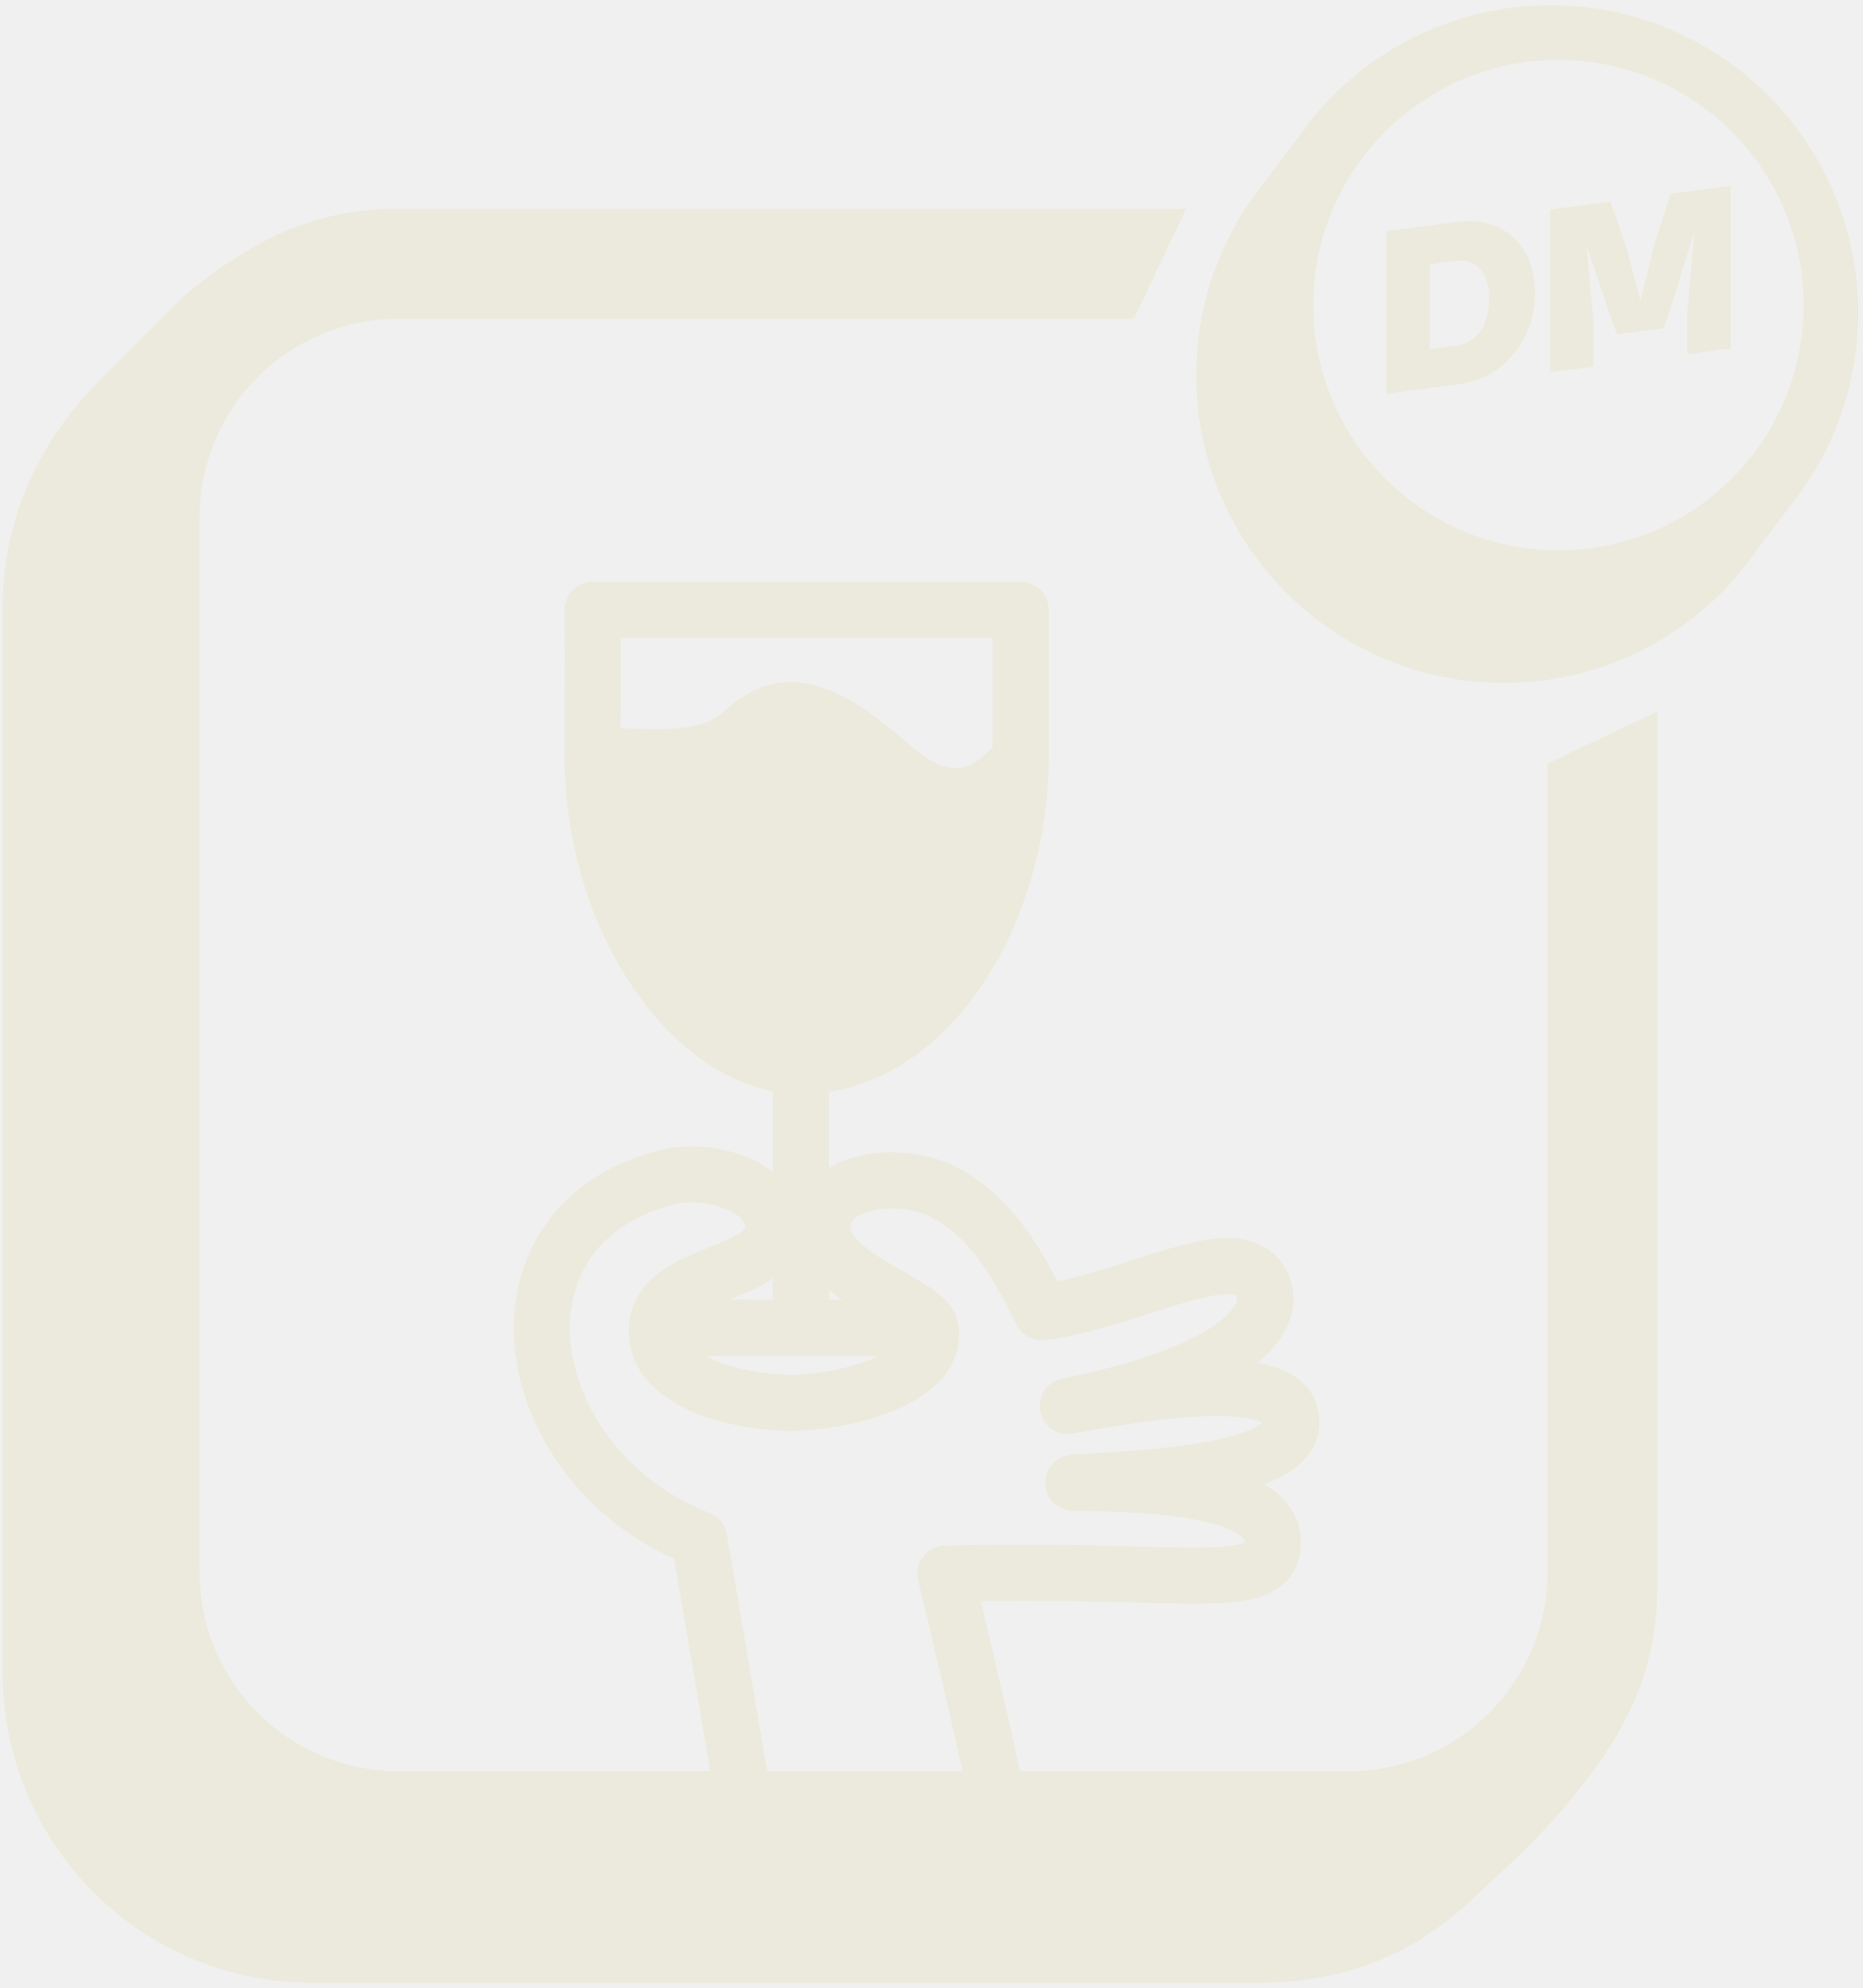
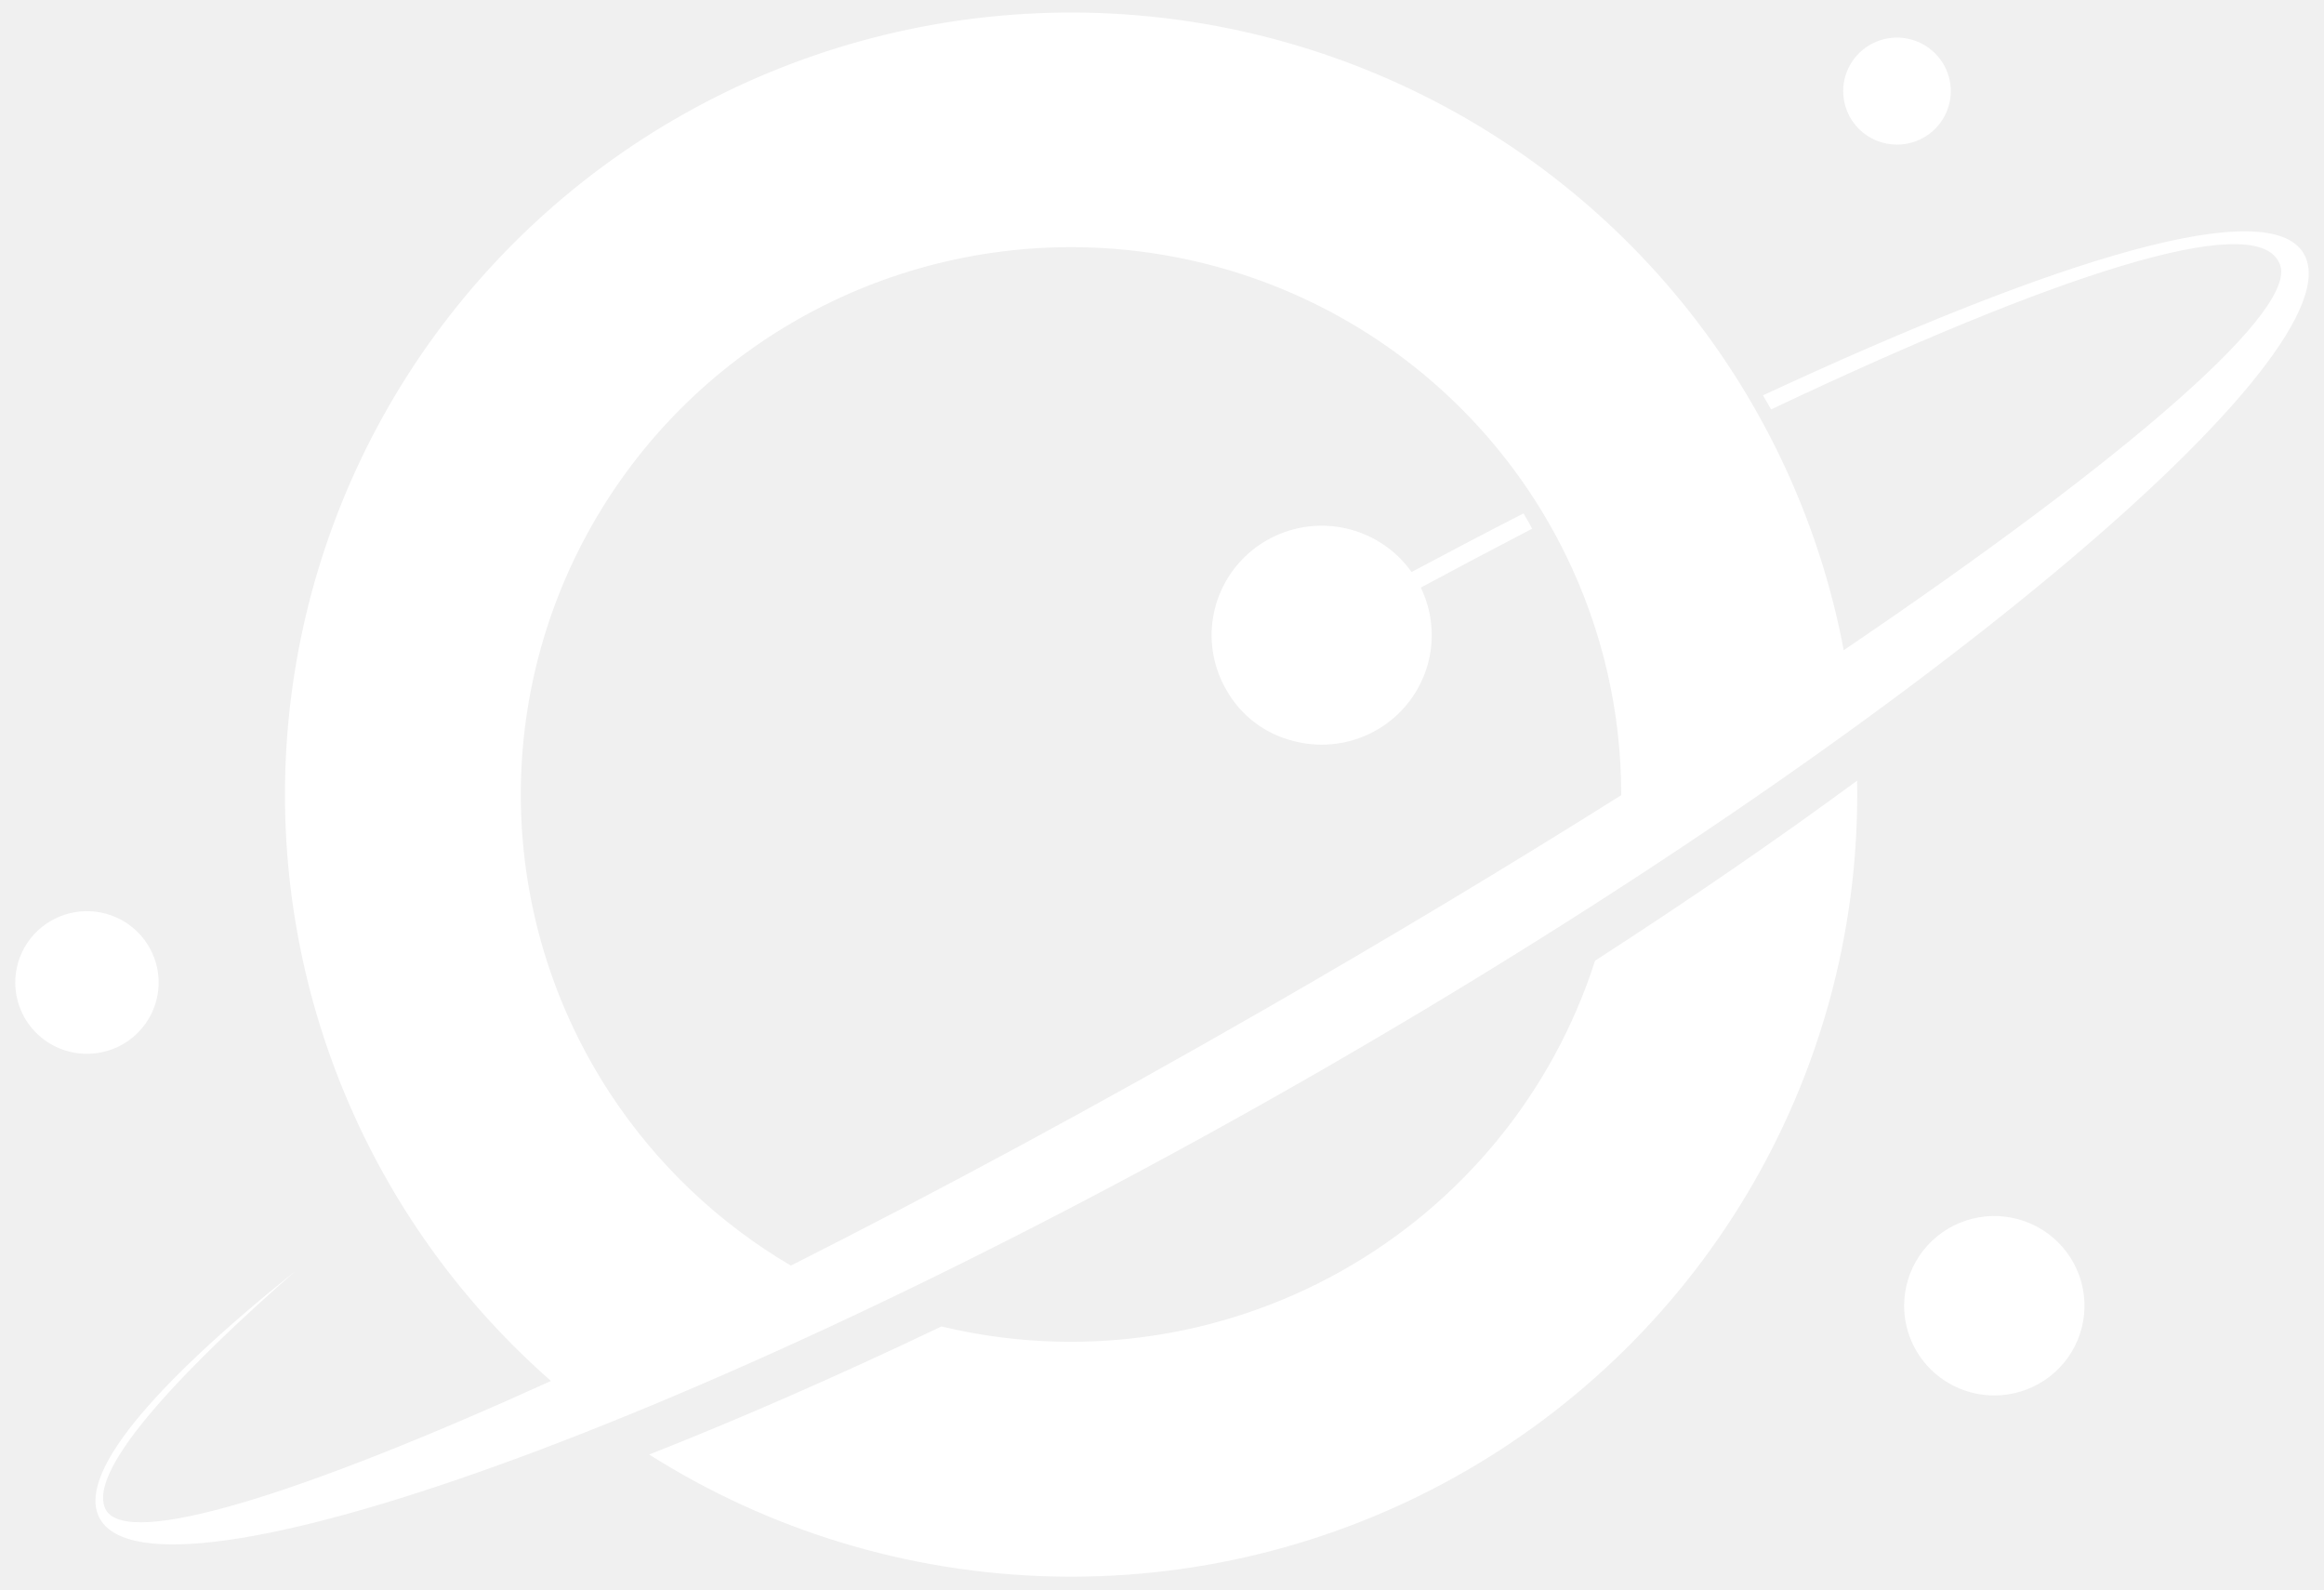
- <svg xmlns="http://www.w3.org/2000/svg" width="328" height="350" viewBox="0 0 328 350" fill="none">
-   <path fill-rule="evenodd" clip-rule="evenodd" d="M70.158 56.112H199.662L208.828 36.763H70.158C55.217 36.763 44.155 42.328 32.296 52.205L32.178 52.303L16.075 68.492L16.044 68.525C6.6 78.56 0.464 91.84 0.464 106.815V294.419C0.464 324.583 24.79 349.065 54.834 349.065H222.121C236.229 349.065 248.646 344.295 258.871 334.692C260.137 333.503 261.307 332.419 262.42 331.388L262.444 331.365C267.186 326.971 270.849 323.577 275.798 317.729C286.242 305.389 291.815 294.364 291.815 279.013V125.261L272.466 134.427V276.817C272.466 296.158 256.787 311.837 237.445 311.837H70.158C50.817 311.837 35.138 296.158 35.138 276.817V91.133C35.138 71.791 50.817 56.112 70.158 56.112ZM260.18 328.978L260.182 328.976L260.184 328.975L260.18 328.978Z" fill="#EBEADC" />
-   <path fill-rule="evenodd" clip-rule="evenodd" d="M327.176 55.091C327.176 25.182 302.931 0.937 273.022 0.937C256.425 0.937 241.572 8.402 231.639 20.159L220.241 35.267C214.18 44.013 210.629 54.629 210.629 66.075C210.629 95.984 234.875 120.23 264.784 120.23C281.626 120.23 296.673 112.541 306.606 100.481L317.45 86.065C323.58 77.287 327.176 66.609 327.176 55.091ZM274.395 96.888C298.237 96.888 317.565 77.56 317.565 53.718C317.565 29.876 298.237 10.548 274.395 10.548C250.553 10.548 231.225 29.876 231.225 53.718C231.225 77.56 250.553 96.888 274.395 96.888Z" fill="#EBEADC" />
-   <path d="M256.481 67.699L246.778 68.977V62.139L256.058 60.917C257.555 60.72 258.741 60.236 259.617 59.466C260.521 58.691 261.17 57.708 261.566 56.517C261.99 55.321 262.202 54.025 262.202 52.629C262.202 51.205 261.99 49.965 261.566 48.909C261.142 47.825 260.464 47.017 259.532 46.485C258.628 45.948 257.428 45.779 255.931 45.976L246.778 47.181V40.343L256.354 39.082C259.151 38.714 261.594 39.019 263.685 39.998C265.775 40.947 267.385 42.431 268.515 44.447C269.673 46.432 270.252 48.806 270.252 51.569C270.252 54.305 269.687 56.829 268.557 59.143C267.427 61.458 265.831 63.377 263.769 64.902C261.707 66.399 259.278 67.331 256.481 67.699ZM251.736 68.324L244.109 69.328V40.694L251.736 39.69V68.324Z" fill="#EBEADC" />
-   <path d="M280.577 64.527L272.95 65.531V36.897L283.543 35.503L286.339 43.468L288.839 53.054L291.339 42.81L294.135 34.108L304.728 32.714V61.347L297.101 62.352V54.915L298.33 40.693L294.771 52.273L292.949 57.77L284.729 58.852L282.907 53.835L279.348 43.192L280.577 57.091V64.527Z" fill="#EBEADC" />
-   <path fill-rule="evenodd" clip-rule="evenodd" d="M109.289 127.375C109.299 122.827 109.313 116.864 109.304 112.322L174.778 112.304V131.461C173.547 132.954 171.894 134.331 170.066 134.91C168.233 135.49 165.268 135.588 160.921 131.784C155.549 127.083 150.223 122.889 144.899 121.082C142.099 120.132 139.132 119.775 136.082 120.434C133.038 121.092 130.314 122.674 127.854 124.956C124.106 128.432 119.561 128.536 110.608 128.271L110.579 128.27C110.156 128.257 109.725 128.244 109.287 128.232L109.289 127.427L109.289 127.377L109.289 127.375ZM184.647 107.368V133.085C184.647 148.071 180.238 162.703 172.716 173.715C166.167 183.304 156.942 190.533 145.945 192.222V205.633C147.78 204.518 149.819 203.812 151.804 203.396C157.3 202.247 163.93 203.014 168.816 205.691C176.791 210.061 181.456 216.554 186.181 225.58C190.488 224.725 195.011 223.275 199.588 221.797L200.054 221.646C205.073 220.024 210.53 218.261 215 218.001C217.375 217.863 220.122 218.093 222.573 219.511C225.222 221.045 226.816 223.546 227.511 226.503C228.525 230.812 226.559 235.712 221.399 239.963C222.133 240.091 222.843 240.244 223.525 240.427C226.756 241.296 230.966 243.328 232.047 248.088C232.55 250.301 232.323 252.505 231.344 254.505C230.41 256.414 228.945 257.829 227.451 258.875C226.036 259.865 224.385 260.67 222.624 261.334C222.727 261.394 222.829 261.455 222.93 261.517C225.921 263.344 228.676 266.285 228.985 270.641C229.169 273.223 228.671 276.034 226.561 278.298C224.624 280.376 221.985 281.255 219.625 281.705C215.152 282.558 208.507 282.376 200.291 282.151L199.555 282.131C192.352 281.935 183.476 281.693 172.684 281.858C175.056 291.741 177.829 303.699 180.476 315.794L170.835 317.904C167.647 303.339 164.274 288.966 161.651 278.231C161.297 276.783 161.616 275.253 162.52 274.068C163.423 272.882 164.814 272.169 166.304 272.126C180.186 271.73 191.272 272.032 199.805 272.265L199.824 272.266C208.978 272.515 214.5 272.635 217.776 272.01C218.492 271.874 218.918 271.731 219.152 271.633C219.152 271.554 219.149 271.458 219.141 271.341L219.14 271.332C219.136 271.24 219.115 270.751 217.784 269.938C216.328 269.049 213.985 268.236 210.768 267.6C204.388 266.337 196.187 266.056 188.903 265.981C186.255 265.954 184.1 263.841 184.022 261.193C183.943 258.546 185.968 256.308 188.61 256.124C189.736 256.045 190.989 255.968 192.31 255.886L192.312 255.886L192.328 255.885C199.167 255.464 207.926 254.912 214.696 253.383C218.144 252.605 220.506 251.69 221.791 250.79C222 250.644 222.15 250.519 222.255 250.42C222.006 250.294 221.601 250.13 220.962 249.958C218.968 249.422 215.972 249.21 212.189 249.341C204.712 249.599 195.685 251.124 188.924 252.398C186.258 252.901 183.687 251.157 183.167 248.494C182.647 245.832 184.374 243.249 187.034 242.712C202.634 239.561 210.689 235.756 214.636 232.733C217.66 230.417 217.875 228.946 217.884 228.681C217.783 228.285 217.678 228.118 217.65 228.077C217.632 228.05 217.637 228.058 217.629 228.053C217.548 228.007 217.027 227.769 215.572 227.854C212.519 228.031 208.262 229.367 202.621 231.189L202.4 231.26C196.866 233.048 190.323 235.161 184.003 235.92C181.931 236.168 179.926 235.087 178.997 233.218C173.796 222.765 170.145 217.673 164.073 214.346C161.473 212.921 157.28 212.334 153.825 213.057C152.144 213.408 151.038 213.989 150.437 214.533C149.956 214.967 149.734 215.404 149.734 216.116C149.734 216.584 150.016 217.59 151.96 219.253C153.849 220.87 156.4 222.342 159.202 223.937L159.351 224.022C161.025 224.975 162.886 226.035 164.365 227.103C165.139 227.661 165.984 228.344 166.71 229.157C167.413 229.944 168.282 231.158 168.607 232.786C169.383 236.666 168.099 240.042 165.924 242.601C163.874 245.012 161.021 246.751 158.184 248.01C152.483 250.541 145.317 251.803 139.607 251.937C139.566 251.938 139.524 251.939 139.483 251.939C134.972 251.931 128.202 251.108 122.444 248.767C116.955 246.536 110.252 241.916 110.742 233.468C111.008 228.87 113.628 225.796 116.43 223.792C118.965 221.979 122.094 220.722 124.516 219.75L124.763 219.65C127.366 218.604 129.166 217.852 130.384 216.997C130.933 216.612 131.138 216.353 131.2 216.255L131.207 216.244C131.227 216.214 131.233 216.204 131.233 216.116C131.233 215.416 130.707 214.004 127.608 212.785C124.667 211.628 121.004 211.414 118.479 212.08C111.164 214.01 106.458 217.654 103.697 221.908C100.909 226.203 99.848 231.514 100.552 237.164C101.97 248.546 110.538 260.769 124.907 266.352C126.526 266.981 127.695 268.414 127.985 270.126L135.778 316.023L126.048 317.675L118.709 274.449C102.624 267.171 92.548 252.749 90.758 238.384C89.811 230.777 91.184 223.057 95.418 216.535C99.678 209.972 106.581 205.011 115.963 202.537C120.692 201.29 126.503 201.744 131.222 203.601C132.834 204.235 134.542 205.139 136.075 206.342V192.123C126.56 190.295 117.993 183.347 111.714 174.242C104.266 163.443 99.409 148.818 99.409 133.085C99.409 131.868 99.414 129.833 99.419 127.413L99.419 127.405C99.434 120.771 99.456 111.28 99.409 107.448C99.394 106.129 99.906 104.859 100.833 103.92C101.76 102.982 103.024 102.454 104.343 102.453L179.711 102.434C181.02 102.433 182.275 102.953 183.201 103.878C184.127 104.804 184.647 106.059 184.647 107.368ZM136.053 225.076L136.076 225.06V228.833L128.394 228.828L128.444 228.808L128.704 228.703C130.951 227.801 133.799 226.658 136.053 225.076ZM126.16 239.624C125.406 239.318 124.746 239.007 124.17 238.694L154.725 238.739C154.549 238.823 154.367 238.906 154.18 238.99C149.939 240.872 144.143 241.95 139.437 242.069C135.799 242.055 130.4 241.348 126.16 239.624ZM145.945 227.089C146.697 227.708 147.493 228.296 148.305 228.854L145.945 228.849V227.089ZM219.132 271.915L219.132 271.92C219.132 271.92 219.134 271.913 219.137 271.896C219.135 271.905 219.133 271.911 219.132 271.915ZM222.611 250.663C222.608 250.665 222.587 250.647 222.559 250.608C222.601 250.642 222.615 250.662 222.611 250.663Z" fill="#EBEADC" />
+ <svg xmlns="http://www.w3.org/2000/svg" version="1.1" id="Icon" x="0px" y="0px" viewBox="0 0 1944.562 1329.44" style="enable-background:new 0 0 1944.562 1329.44;" xml:space="preserve">
+   <style type="text/css">
+ 	.st0{fill:#FFFFFF;}
+ </style>
+   <path class="st0" d="M1553.891,653.061c2.123,118.185-27.985,234.737-87.14,337.263  s-145.131,187.199-248.796,245.018c-103.667,57.818-221.147,86.627-339.954,83.351  c-118.809-3.27-234.507-38.495-334.798-101.928c75.402-29.743,157.749-65.663,244.541-107.157  c113.162,27.224,232.493,10.796,333.966-45.974s177.551-149.667,212.921-259.986  C1413.804,752.584,1487.439,701.944,1553.891,653.061z M1722.079,1039.237  c-10.54-10.502-23.988-17.656-38.627-20.558c-14.64-2.9-29.817-1.417-43.613,4.261  c-13.797,5.678-25.587,15.298-33.873,27.642c-8.301,12.343-12.72,26.856-12.72,41.702  c0,19.895,7.938,38.974,22.068,53.048c14.145,14.073,33.321,21.987,53.325,22.003  c14.931,0.012,29.526-4.379,41.942-12.619c12.415-8.24,22.097-19.956,27.825-33.67  c5.713-13.712,7.225-28.805,4.318-43.368  C1739.815,1063.117,1732.634,1049.739,1722.079,1039.237z M1555.417,107.882  c4.187,4.159,9.159,7.455,14.61,9.703c5.466,2.246,11.325,3.399,17.242,3.392  c8.897,0,17.605-2.626,25.005-7.545c7.4-4.918,13.171-11.909,16.573-20.09  c3.417-8.179,4.303-17.179,2.573-25.863c-1.745-8.683-6.033-16.66-12.328-22.92  c-6.295-6.26-14.305-10.524-23.042-12.251c-8.737-1.727-17.78-0.84-26.008,2.547  c-8.229,3.389-15.25,9.125-20.193,16.487c-4.957,7.362-7.589,16.016-7.589,24.87  c-0.015,5.881,1.148,11.706,3.402,17.14C1547.931,98.785,1551.245,103.724,1555.417,107.882z   M128.201,844.672c4.536-10.914,5.712-22.92,3.383-34.498  c-2.33-11.579-8.061-22.211-16.47-30.547c-8.409-8.337-19.116-14.006-30.765-16.288  c-11.651-2.281-23.719-1.073-34.677,3.47c-10.96,4.544-20.317,12.219-26.886,22.055  c-6.571,9.836-10.059,21.39-10.022,33.199c0.048,15.792,6.391,30.922,17.636,42.073  c11.246,11.149,26.478,17.411,42.357,17.411c11.873,0,23.48-3.504,33.35-10.067  C115.976,864.914,123.665,855.585,128.201,844.672z M1274.75,429.481  c-30.681,15.715-61.92,32.093-93.653,49.03c-5.362-7.549-11.875-14.305-19.373-19.991  c-16.948-12.853-37.855-19.462-59.156-18.698c-21.299,0.763-41.674,8.851-57.648,22.883  c-15.976,14.032-26.561,33.142-29.954,54.069c-3.392,20.926,0.619,42.376,11.35,60.691  c5.93,10.477,13.946,19.644,23.56,26.934c9.615,7.291,20.623,12.553,32.352,15.467  c20.599,5.444,42.459,3.616,61.853-5.177c19.393-8.792,35.12-24.002,44.499-43.038  c9.378-19.034,11.828-40.716,6.932-61.345c-1.549-6.525-3.807-12.815-6.701-18.776  c31.672-17.001,62.781-33.457,93.194-49.267C1279.446,437.415,1277.003,433.115,1274.75,429.481z   M1097.76,899.841C588.517,1192.051,131.045,1352.266,83.781,1270.797  c-20.83-35.859,42.513-110.547,163.292-207.467c-83.869,73.537-177.24,165.974-158.358,199.895  c18.495,31.849,161.913-12.483,372.308-108.004c-72.023-63.205-129.374-141.418-167.846-229.248  c-43.01-98.191-61.121-205.383-52.745-312.164c8.377-106.779,42.987-209.88,100.789-300.249  c57.802-90.369,137.031-165.241,230.726-218.043c93.696-52.801,198.994-81.916,306.648-84.788  c107.653-2.872,214.369,20.587,310.777,68.316c96.412,47.729,179.554,118.27,242.154,205.427  c55.668,77.523,93.547,166.088,111.178,259.438c238.706-161.633,385.17-288.299,364.078-324.624  c-21.065-43.614-187.044,10.6-424.883,123.208c-2.195-3.998-4.507-7.936-6.818-11.752  c248.248-115.394,423.662-168.335,452.592-118.483  C1975.183,293.733,1606.998,607.63,1097.76,899.841z M1356.546,665.184  c0.085-69.567-15.758-138.432-46.585-201.281c-36.868-75.165-93.72-138.852-164.401-184.155  c-70.683-45.301-152.49-70.485-236.545-72.82c-84.056-2.333-167.149,18.273-240.263,59.58  c-73.114,41.309-133.456,101.743-174.479,174.745s-61.159,155.785-58.224,239.363  c2.935,83.578,28.83,164.76,74.874,234.738c38.677,58.78,90.335,107.764,150.821,143.353  c121.966-61.501,256.353-133.898,395.999-214.11  C1163.676,783.75,1264.191,723.273,1356.546,665.184z" />
</svg>
